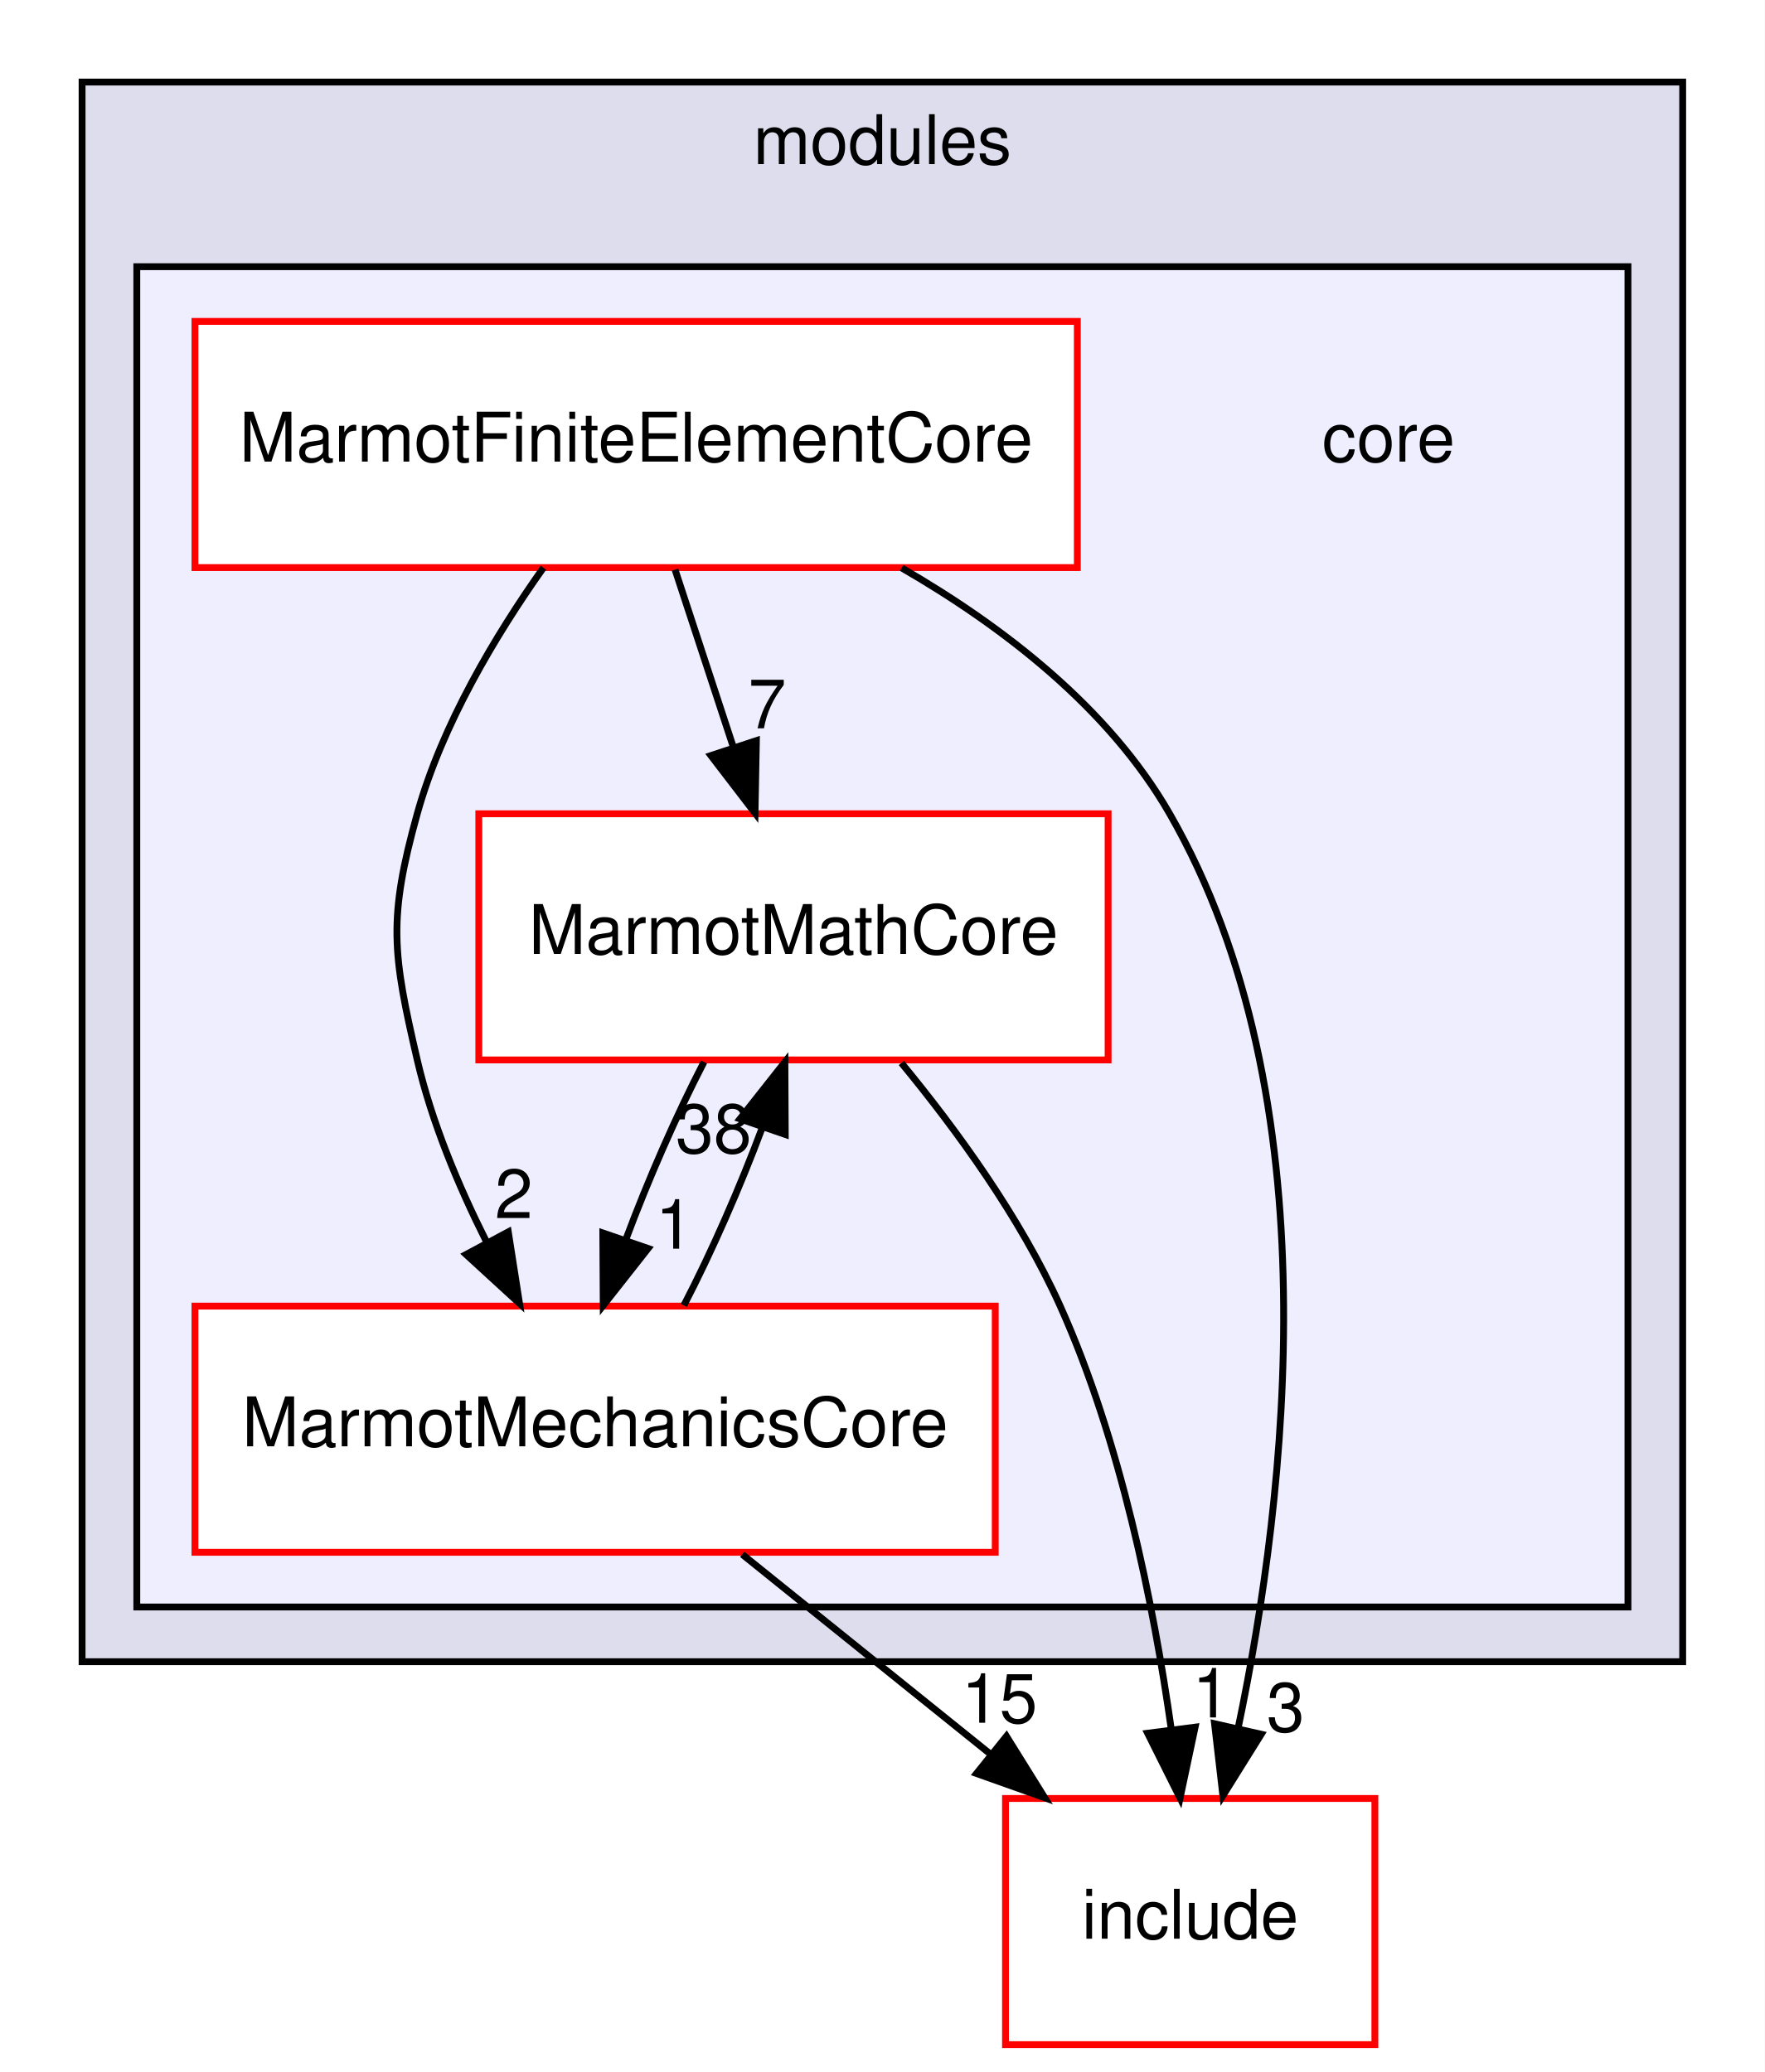
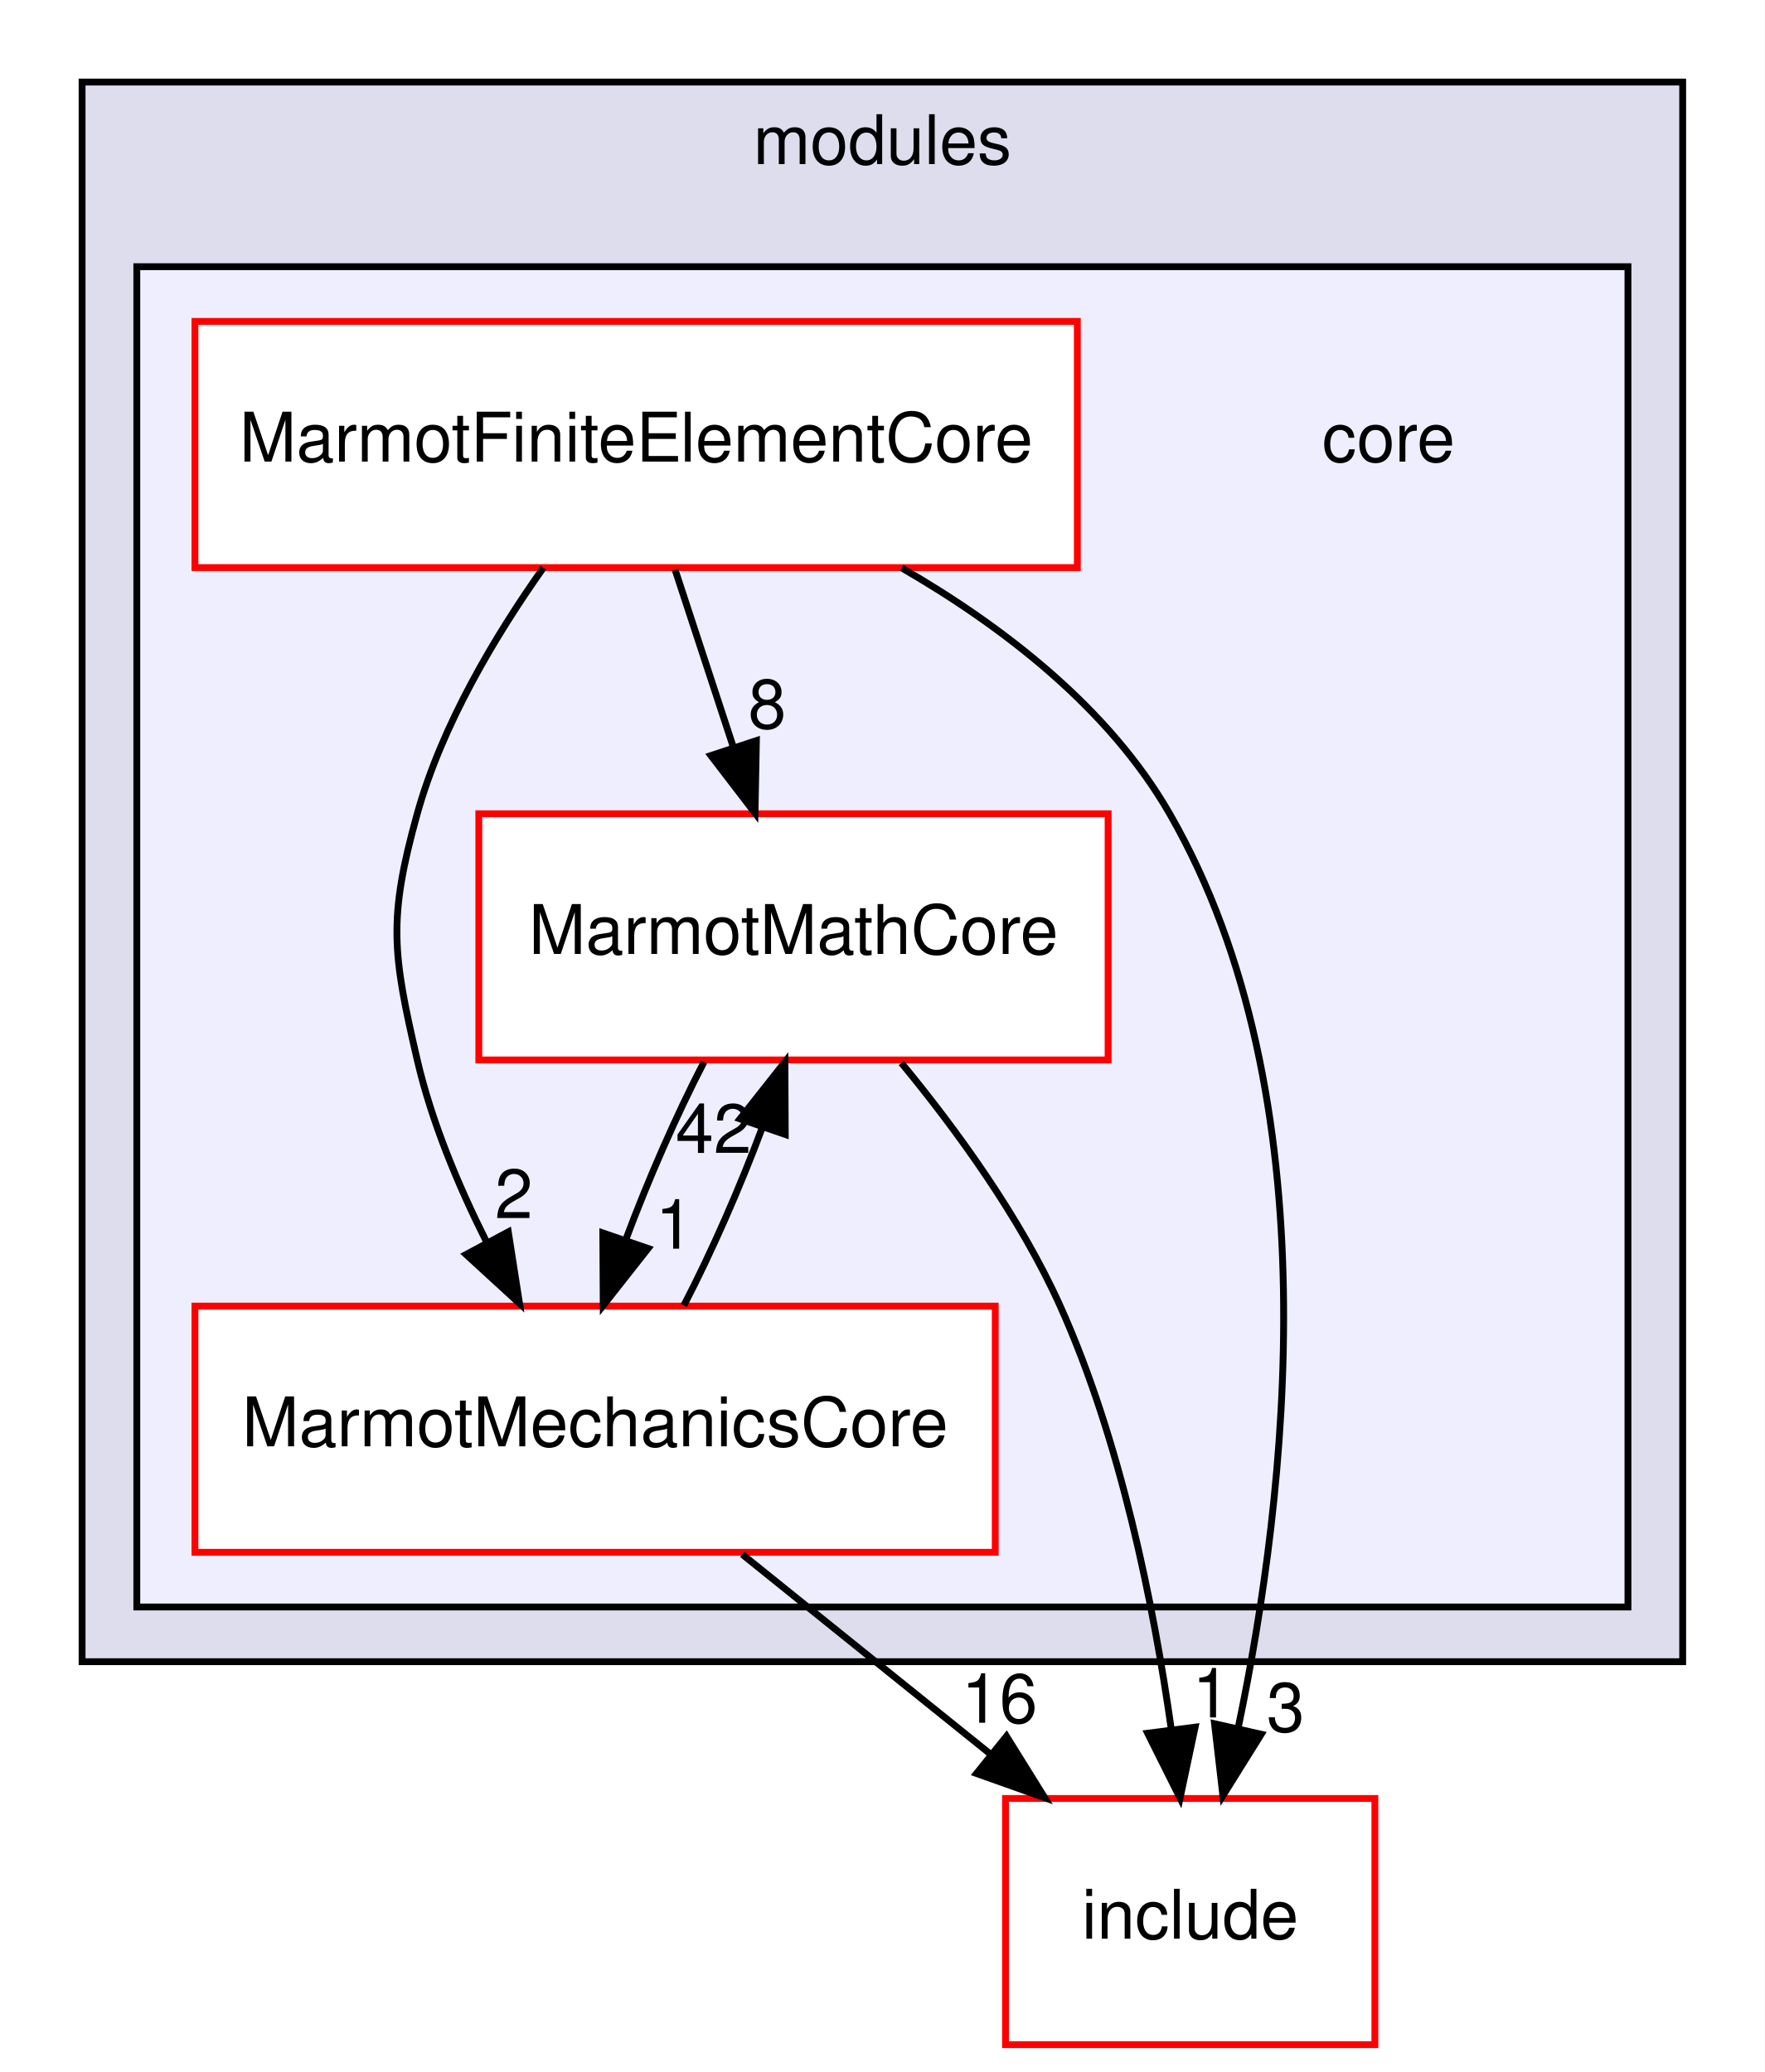
<svg xmlns="http://www.w3.org/2000/svg" xmlns:xlink="http://www.w3.org/1999/xlink" width="258pt" height="303pt" viewBox="0.00 0.00 258.00 303.00">
  <g id="graph0" class="graph" transform="scale(1 1) rotate(0) translate(4 299)">
    <polygon fill="white" stroke="transparent" points="-4,4 -4,-299 254,-299 254,4 -4,4" />
    <g id="clust1" class="cluster">
      <g id="a_clust1">
        <a xlink:href="dir_e05d7e2b1ecd646af5bb94391405f3b5.html" target="_top" xlink:title="modules">
          <polygon fill="#ddddee" stroke="black" points="8,-56 8,-287 242,-287 242,-56 8,-56" />
          <text text-anchor="middle" x="125" y="-275" font-family="Helvetica,sans-Serif" font-size="10.00">modules</text>
        </a>
      </g>
    </g>
    <g id="clust2" class="cluster">
      <g id="a_clust2">
        <a xlink:href="dir_6d4da112a1331882b0b6514a341190a0.html" target="_top">
          <polygon fill="#eeeeff" stroke="black" points="16,-64 16,-260 234,-260 234,-64 16,-64" />
        </a>
      </g>
    </g>
    <g id="node1" class="node">
      <text text-anchor="middle" x="199" y="-231.5" font-family="Helvetica,sans-Serif" font-size="10.00">core</text>
    </g>
    <g id="node2" class="node">
      <g id="a_node2">
        <a xlink:href="dir_a6282ced73efdb7b36cfc8bdf7a60b20.html" target="_top" xlink:title="MarmotFiniteElementCore">
          <polygon fill="white" stroke="red" points="153.5,-252 24.5,-252 24.5,-216 153.5,-216 153.5,-252" />
          <text text-anchor="middle" x="89" y="-231.5" font-family="Helvetica,sans-Serif" font-size="10.00">MarmotFiniteElementCore</text>
        </a>
      </g>
    </g>
    <g id="node3" class="node">
      <g id="a_node3">
        <a xlink:href="dir_39413a3592d49ba1372e049fbfe3e31f.html" target="_top" xlink:title="MarmotMathCore">
          <polygon fill="white" stroke="red" points="158,-180 66,-180 66,-144 158,-144 158,-180" />
          <text text-anchor="middle" x="112" y="-159.5" font-family="Helvetica,sans-Serif" font-size="10.00">MarmotMathCore</text>
        </a>
      </g>
    </g>
    <g id="edge5" class="edge">
      <path fill="none" stroke="black" d="M94.69,-215.7C97.25,-207.9 100.33,-198.51 103.18,-189.83" />
      <polygon fill="black" stroke="black" points="106.58,-190.7 106.38,-180.1 99.93,-188.51 106.58,-190.7" />
      <g id="a_edge5-headlabel">
-         <a xlink:href="dir_000006_000010.html" target="_top" xlink:title="7">
-           <text text-anchor="middle" x="108.16" y="-192.5" font-family="Helvetica,sans-Serif" font-size="10.00">7</text>
+         <a xlink:href="dir_000006_000010.html" target="_top" xlink:title="8">
+           <text text-anchor="middle" x="108.16" y="-192.5" font-family="Helvetica,sans-Serif" font-size="10.00">8</text>
        </a>
      </g>
    </g>
    <g id="node4" class="node">
      <g id="a_node4">
        <a xlink:href="dir_9969c29766c3ca5ea49aac3cac97384d.html" target="_top" xlink:title="MarmotMechanicsCore">
          <polygon fill="white" stroke="red" points="141.5,-108 24.5,-108 24.5,-72 141.5,-72 141.5,-108" />
          <text text-anchor="middle" x="83" y="-87.5" font-family="Helvetica,sans-Serif" font-size="10.00">MarmotMechanicsCore</text>
        </a>
      </g>
    </g>
    <g id="edge3" class="edge">
      <path fill="none" stroke="black" d="M75.44,-215.97C68.44,-206.09 60.63,-193.05 57,-180 52.71,-164.59 53.38,-159.59 57,-144 59.1,-134.96 62.97,-125.68 67.09,-117.47" />
      <polygon fill="black" stroke="black" points="70.31,-118.86 71.95,-108.39 64.14,-115.55 70.31,-118.86" />
      <g id="a_edge3-headlabel">
        <a xlink:href="dir_000006_000012.html" target="_top" xlink:title="2">
          <text text-anchor="middle" x="71.12" y="-120.87" font-family="Helvetica,sans-Serif" font-size="10.00">2</text>
        </a>
      </g>
    </g>
    <g id="node5" class="node">
      <g id="a_node5">
        <a xlink:href="dir_d44c64559bbebec7f509842c48db8b23.html" target="_top" xlink:title="include">
          <polygon fill="white" stroke="red" points="197,-36 143,-36 143,0 197,0 197,-36" />
          <text text-anchor="middle" x="170" y="-15.5" font-family="Helvetica,sans-Serif" font-size="10.00">include</text>
        </a>
      </g>
    </g>
    <g id="edge4" class="edge">
      <path fill="none" stroke="black" d="M127.82,-215.95C142.65,-207.38 158.11,-195.47 167,-180 190.88,-138.45 184.12,-80.34 177.05,-46.49" />
      <polygon fill="black" stroke="black" points="180.39,-45.39 174.78,-36.4 173.56,-46.93 180.39,-45.39" />
      <g id="a_edge4-headlabel">
        <a xlink:href="dir_000006_000002.html" target="_top" xlink:title="3">
          <text text-anchor="middle" x="183.95" y="-45.78" font-family="Helvetica,sans-Serif" font-size="10.00">3</text>
        </a>
      </g>
    </g>
    <g id="edge6" class="edge">
      <path fill="none" stroke="black" d="M98.92,-143.7C94.88,-135.9 90.77,-126.51 87.53,-117.83" />
      <polygon fill="black" stroke="black" points="90.75,-116.43 84.19,-108.1 84.13,-118.7 90.75,-116.43" />
      <g id="a_edge6-headlabel">
        <a xlink:href="dir_000010_000012.html" target="_top" xlink:title="1">
          <text text-anchor="middle" x="94.6" y="-116.4" font-family="Helvetica,sans-Serif" font-size="10.00">1</text>
        </a>
      </g>
    </g>
    <g id="edge7" class="edge">
      <path fill="none" stroke="black" d="M127.78,-143.56C135.86,-133.76 145.19,-120.92 151,-108 159.84,-88.34 164.65,-64.35 167.22,-46.23" />
      <polygon fill="black" stroke="black" points="170.72,-46.43 168.52,-36.06 163.78,-45.54 170.72,-46.43" />
      <g id="a_edge7-headlabel">
        <a xlink:href="dir_000010_000002.html" target="_top" xlink:title="1">
          <text text-anchor="middle" x="173.09" y="-47.85" font-family="Helvetica,sans-Serif" font-size="10.00">1</text>
        </a>
      </g>
    </g>
    <g id="edge2" class="edge">
      <path fill="none" stroke="black" d="M95.98,-108.1C100.06,-115.96 104.22,-125.46 107.49,-134.23" />
      <polygon fill="black" stroke="black" points="104.18,-135.38 110.75,-143.7 110.8,-133.1 104.18,-135.38" />
      <g id="a_edge2-headlabel">
-         <a xlink:href="dir_000012_000010.html" target="_top" xlink:title="38">
-           <text text-anchor="middle" x="100.33" y="-130.4" font-family="Helvetica,sans-Serif" font-size="10.00">38</text>
+         <a xlink:href="dir_000012_000010.html" target="_top" xlink:title="42">
+           <text text-anchor="middle" x="100.33" y="-130.4" font-family="Helvetica,sans-Serif" font-size="10.00">42</text>
        </a>
      </g>
    </g>
    <g id="edge1" class="edge">
      <path fill="none" stroke="black" d="M104.51,-71.7C115.46,-62.88 128.95,-52.03 140.82,-42.47" />
      <polygon fill="black" stroke="black" points="143.14,-45.1 148.74,-36.1 138.76,-39.65 143.14,-45.1" />
      <g id="a_edge1-headlabel">
-         <a xlink:href="dir_000012_000002.html" target="_top" xlink:title="15">
-           <text text-anchor="middle" x="142.12" y="-47.07" font-family="Helvetica,sans-Serif" font-size="10.00">15</text>
+         <a xlink:href="dir_000012_000002.html" target="_top" xlink:title="16">
+           <text text-anchor="middle" x="142.12" y="-47.07" font-family="Helvetica,sans-Serif" font-size="10.00">16</text>
        </a>
      </g>
    </g>
  </g>
</svg>
